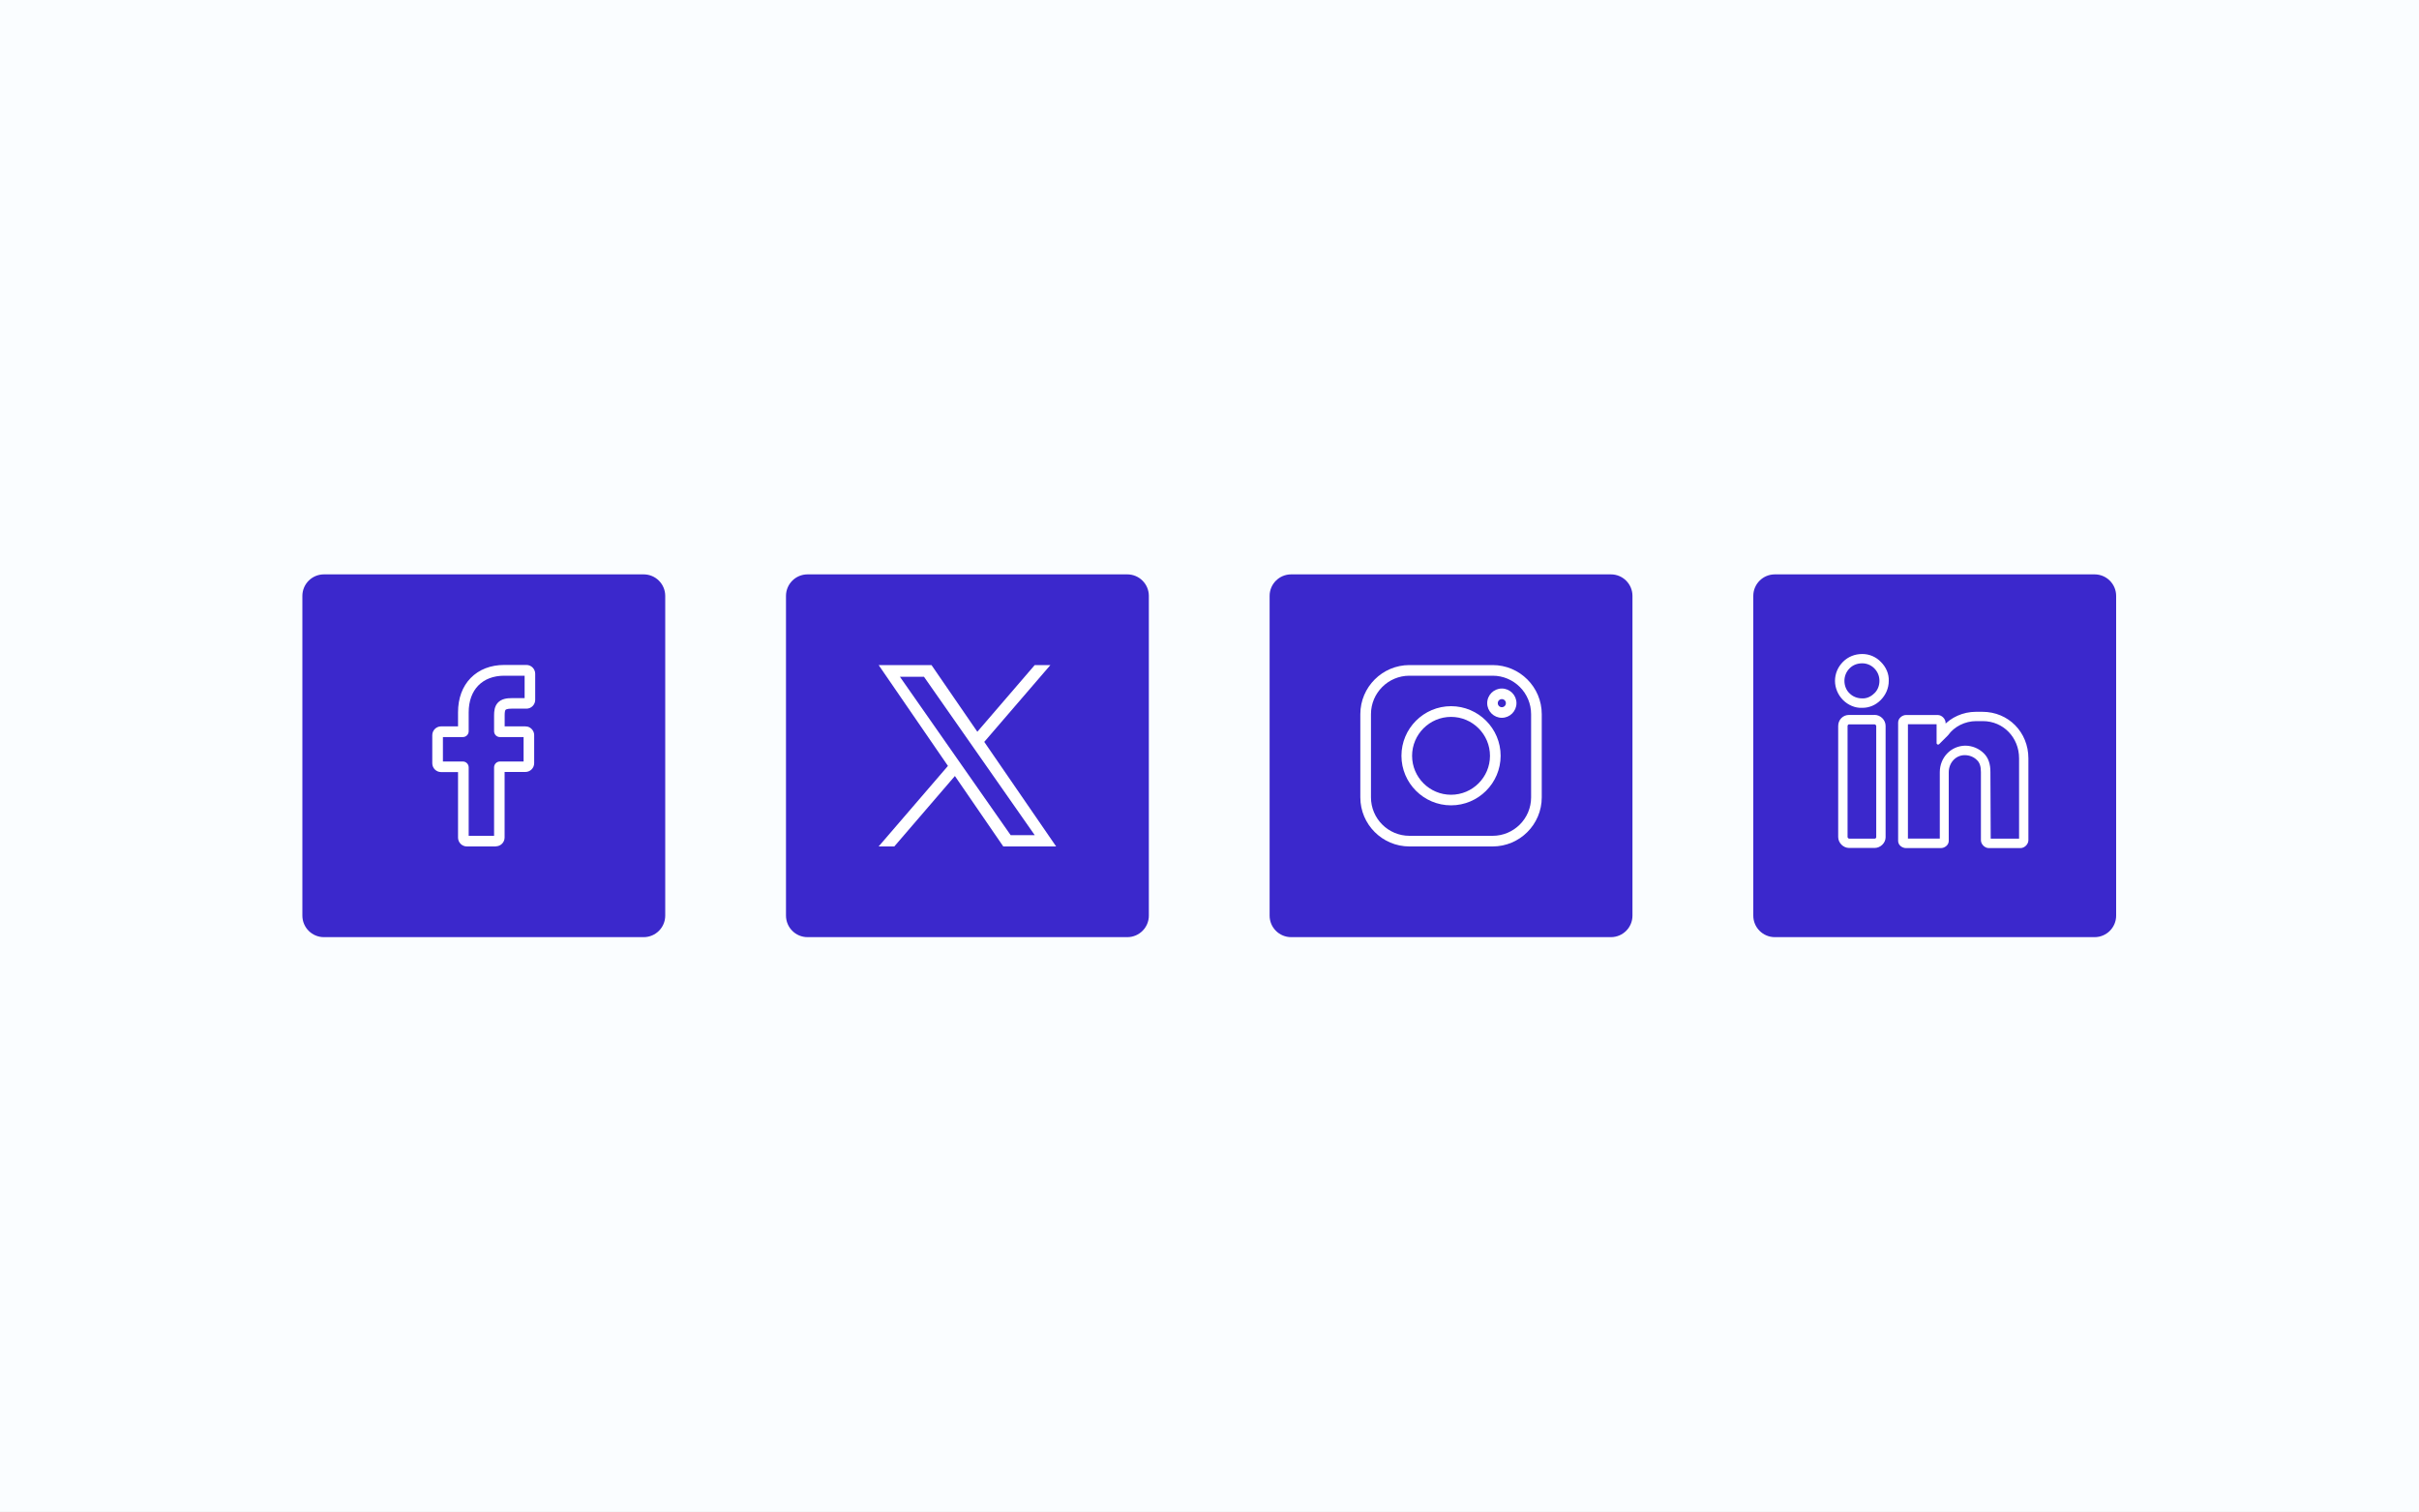
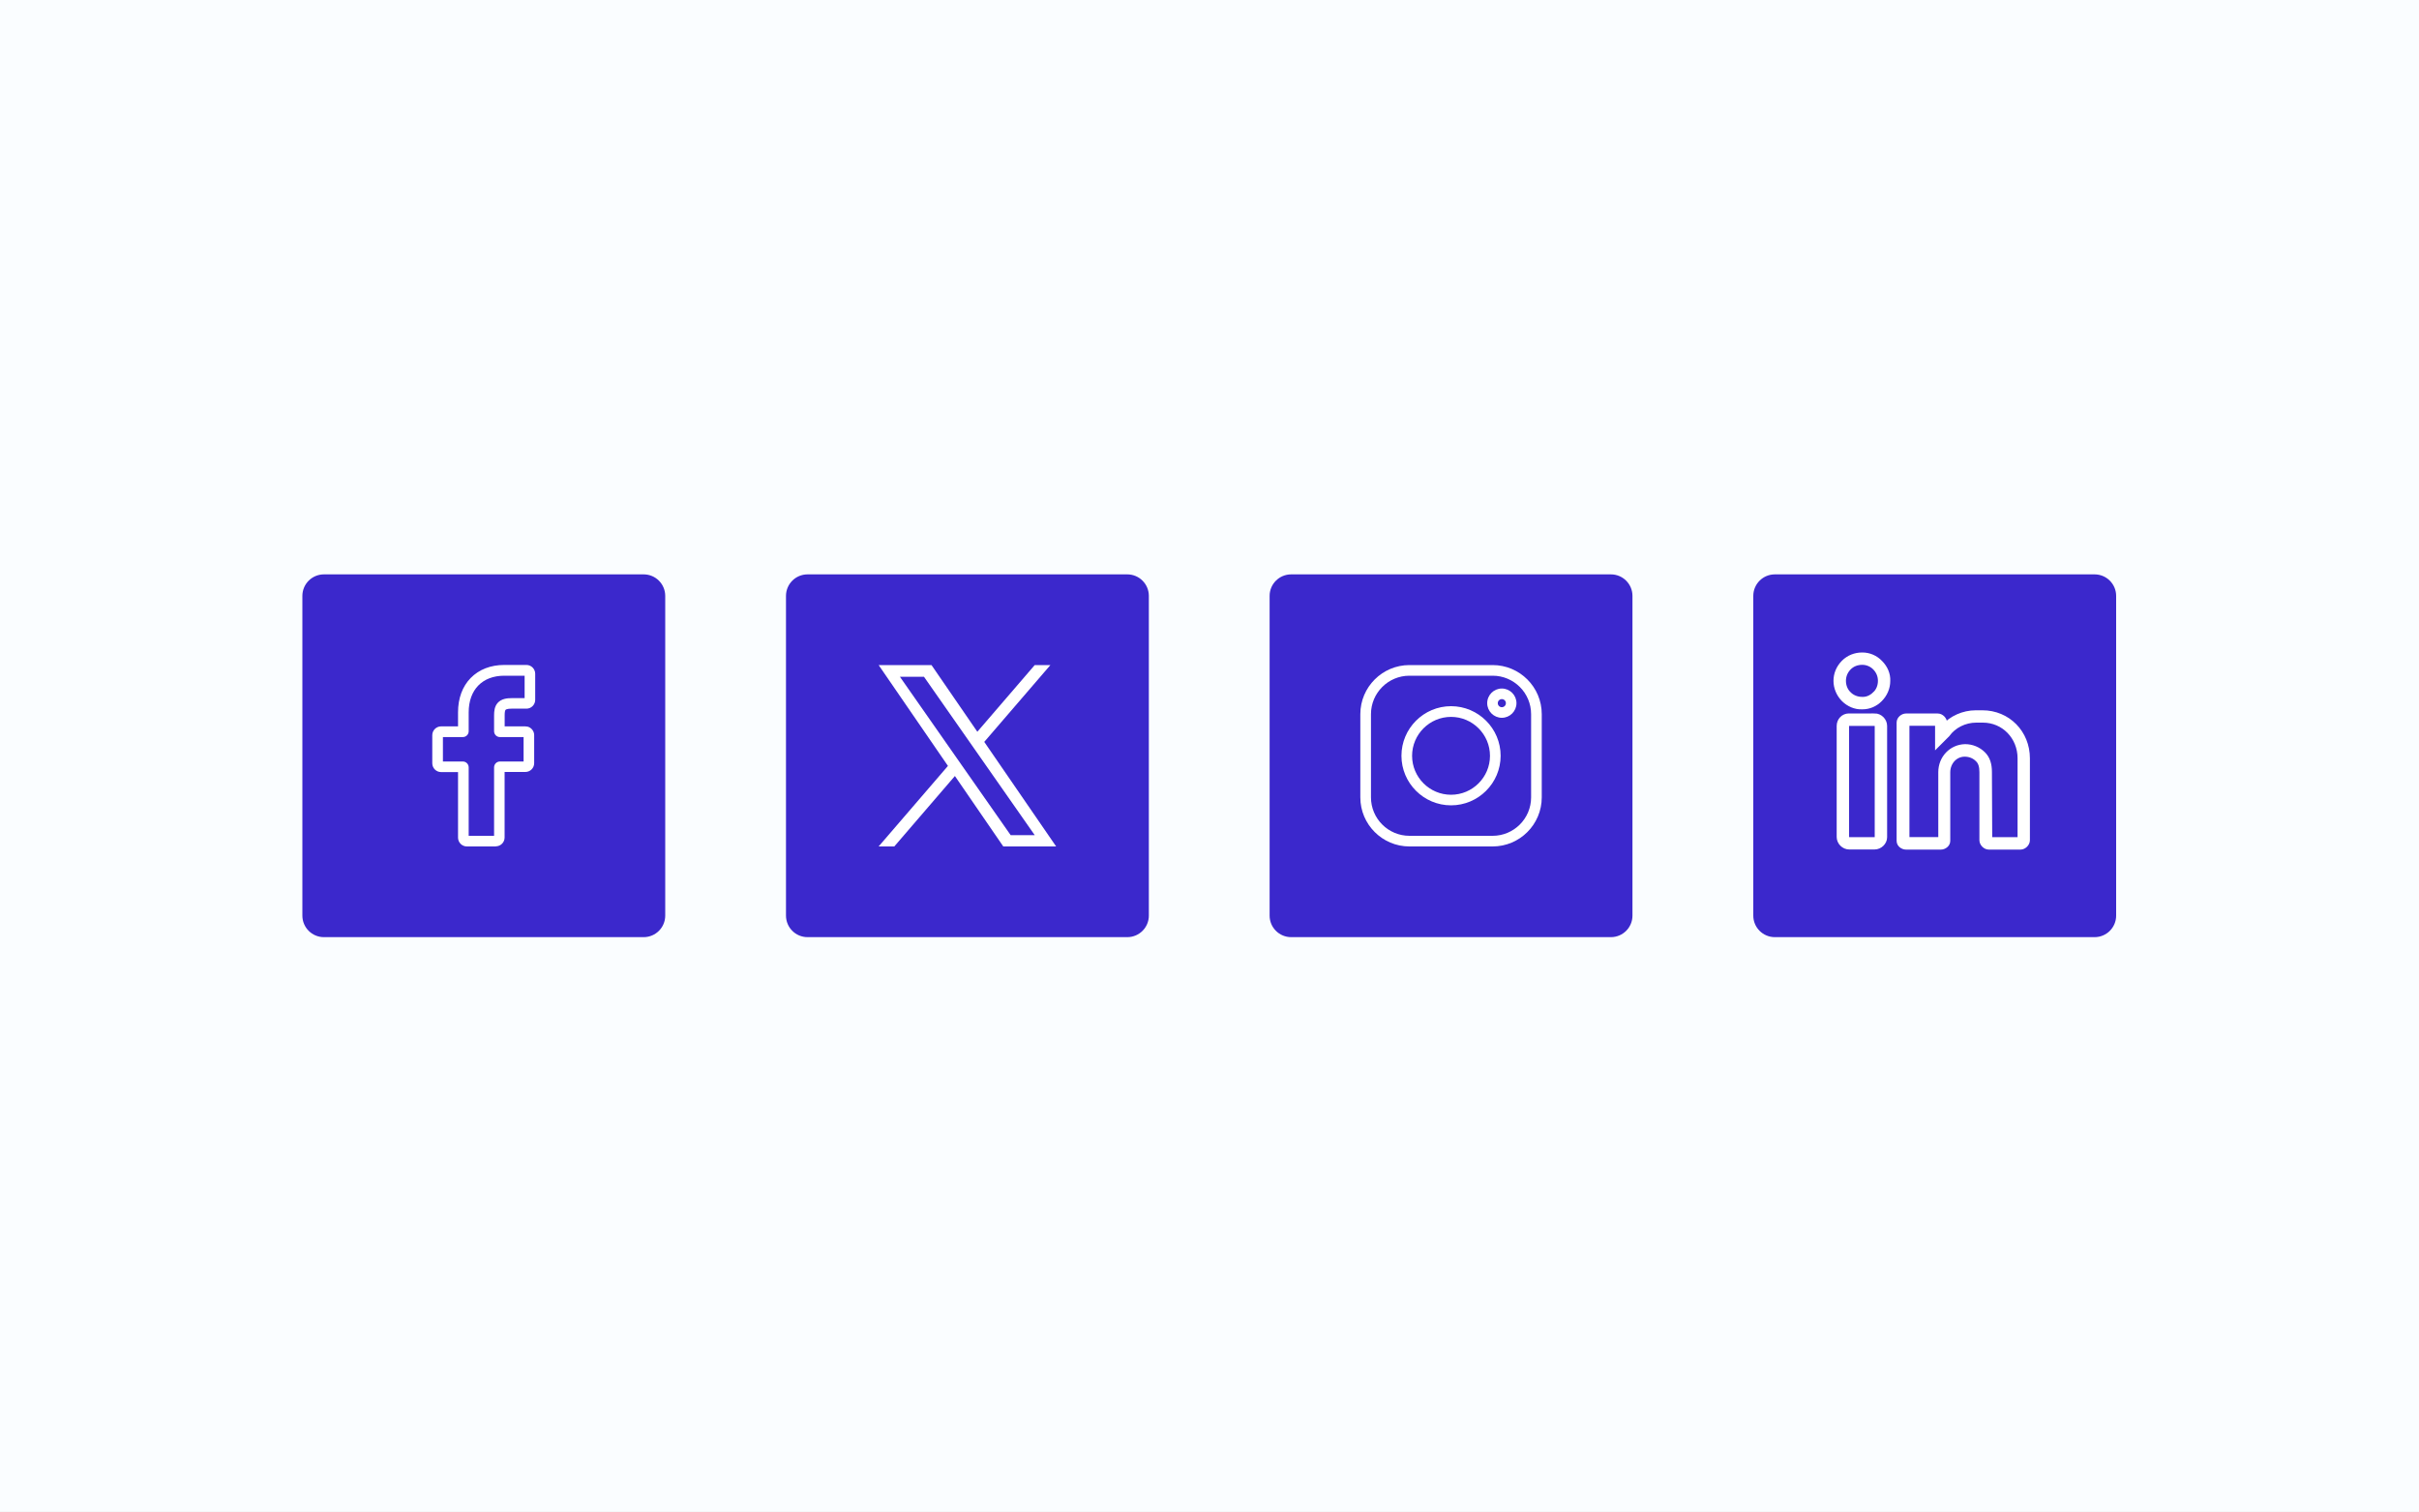
<svg xmlns="http://www.w3.org/2000/svg" width="400" height="250" fill="none">
  <path fill="#FAFDFF" d="M0 0h400v250H0z" />
-   <g clip-path="url(#a)">
+   <g clipPath="url(#a)">
    <path d="M106.44 95H53.56A3.56 3.56 0 0 0 50 98.56v52.88a3.56 3.56 0 0 0 3.56 3.56h52.88a3.56 3.56 0 0 0 3.56-3.56V98.56a3.56 3.56 0 0 0-3.56-3.56z" fill="#3B28CC" />
    <path d="M82 140h-4.8c-.8 0-1.46-.65-1.46-1.46V127.7h-2.8c-.8 0-1.46-.65-1.46-1.46v-4.64c0-.8.65-1.46 1.46-1.46h2.8v-2.33c0-2.31.72-4.27 2.09-5.67 1.38-1.41 3.3-2.16 5.56-2.16h3.66c.8 0 1.45.66 1.45 1.46v4.31c0 .8-.65 1.46-1.45 1.46h-2.47c-.75 0-.94.15-.98.2-.07.08-.15.29-.15.89v1.84h3.41c.26 0 .51.06.72.18.46.26.75.75.75 1.27v4.64c0 .8-.65 1.45-1.46 1.45h-3.43v10.84c0 .8-.65 1.46-1.46 1.46l.02.02zm-4.5-1.76h4.2v-11.32c0-.54.44-.97.97-.97h3.91v-4.04h-3.91a.97.97 0 0 1-.97-.97v-2.62c0-.69.07-1.47.59-2.06.63-.71 1.61-.79 2.3-.79h2.16v-3.71h-3.36c-3.63 0-5.89 2.32-5.89 6.07v3.11c0 .54-.44.97-.97.97h-3.29v4.04h3.29c.54 0 .97.44.97.97v11.32z" fill="#fff" />
    <path d="M266.38 95H213.5a3.56 3.56 0 0 0-3.56 3.56v52.88a3.56 3.56 0 0 0 3.56 3.56h52.88a3.56 3.56 0 0 0 3.56-3.56V98.56a3.56 3.56 0 0 0-3.56-3.56z" fill="#3B28CC" />
    <path d="M246.82 110h-13.76c-4.48 0-8.12 3.64-8.12 8.12v13.76c0 4.48 3.64 8.12 8.12 8.12h13.76c4.48 0 8.12-3.64 8.12-8.12v-13.76c0-4.48-3.64-8.12-8.12-8.12zm6.36 21.88c0 3.51-2.85 6.36-6.36 6.36h-13.76c-3.51 0-6.36-2.85-6.36-6.36v-13.76c0-3.51 2.85-6.36 6.36-6.36h13.76c3.51 0 6.36 2.85 6.36 6.36v13.76z" fill="#fff" />
    <path d="M239.94 116.8c-4.52 0-8.2 3.68-8.2 8.2s3.68 8.2 8.2 8.2 8.2-3.68 8.2-8.2-3.68-8.2-8.2-8.2zm0 14.65c-3.55 0-6.44-2.89-6.44-6.44 0-3.55 2.89-6.44 6.44-6.44 3.55 0 6.44 2.89 6.44 6.44 0 3.55-2.89 6.44-6.44 6.44zM248.34 113.88c-1.34 0-2.42 1.09-2.42 2.42 0 1.33 1.09 2.42 2.42 2.42 1.33 0 2.42-1.09 2.42-2.42 0-1.33-1.09-2.42-2.42-2.42zm0 3.09a.67.67 0 1 1 0-1.34.67.67 0 0 1 0 1.34z" fill="#fff" />
    <path d="M186.41 95h-52.88a3.56 3.56 0 0 0-3.56 3.56v52.88a3.56 3.56 0 0 0 3.56 3.56h52.88a3.56 3.56 0 0 0 3.56-3.56V98.56a3.56 3.56 0 0 0-3.56-3.56z" fill="#3B28CC" />
    <path d="m162.76 122.7 10.93-12.7h-2.59l-9.49 11.03-7.58-11.03h-8.74l11.46 16.68L145.29 140h2.59l10.02-11.65 8 11.65h8.74l-11.89-17.3h.01zm-3.55 4.12-1.16-1.66-9.24-13.22h3.98l7.46 10.67 1.16 1.66 9.69 13.86h-3.98l-7.91-11.31z" fill="#fff" />
    <path d="M346.36 95h-52.88a3.56 3.56 0 0 0-3.56 3.56v52.88a3.56 3.56 0 0 0 3.56 3.56h52.88a3.56 3.56 0 0 0 3.56-3.56V98.56a3.56 3.56 0 0 0-3.56-3.56z" fill="#3B28CC" />
-     <path d="M307.93 108.42c-1.15 0-2.2.42-2.99 1.21-.84.84-1.26 1.89-1.26 2.99 0 1.1.47 2.2 1.26 2.99s1.89 1.26 2.94 1.21h.1c1.05 0 2.05-.42 2.83-1.21.78-.79 1.26-1.84 1.26-2.99.05-1.1-.42-2.15-1.21-2.94a3.981 3.981 0 0 0-2.94-1.26h.01zm2.15 6.45c-.58.58-1.36.94-2.2.89-.79 0-1.63-.31-2.2-.89-.63-.58-.94-1.42-.94-2.26 0-.84.31-1.63.94-2.26.58-.58 1.36-.89 2.26-.89.79 0 1.57.31 2.15.89.63.63.94 1.42.94 2.26 0 .84-.31 1.68-.94 2.26h-.01zM309.979 118.5h-4.25c-.84 0-1.52.68-1.52 1.57v18.36c0 .84.73 1.57 1.57 1.57h4.2c.84 0 1.57-.73 1.57-1.52v-18.42c0-.84-.73-1.57-1.57-1.57v.01zm.52 19.99c0 .26-.26.47-.52.47h-4.2c-.26 0-.52-.26-.52-.52v-18.36c0-.26.21-.52.47-.52h4.25c.26 0 .52.26.52.52v18.42-.01zM327.82 117.98h-1.1c-2.05 0-3.99.89-5.25 2.31v-.73c0-.52-.52-1.05-1.05-1.05h-5.25c-.47 0-1.05.42-1.05 1v19.57c0 .58.58.94 1.05.94h5.77c.47 0 1.05-.37 1.05-.94v-11.33c0-1.73 1.26-3.1 2.89-3.1.84 0 1.63.31 2.2.89.52.47.73 1.21.73 2.15v11.28c0 .52.52 1.05 1.05 1.05h5.25c.52 0 1.05-.52 1.05-1.05v-13.54c0-4.2-3.2-7.45-7.35-7.45h.01zm6.3 20.93-.05.05h-5.14l-.05-11.28c0-1.26-.31-2.2-1-2.89a4.13 4.13 0 0 0-2.94-1.21c-2.2.05-3.93 1.84-3.93 4.14v11.23h-5.77v-19.41h5.19l.05.05v3.31l1.42-1.42.05-.05c1.05-1.47 2.89-2.41 4.83-2.41h1.1c3.52 0 6.24 2.83 6.24 6.4v13.49z" fill="#fff" stroke="#fff" stroke-width=".5" stroke-linecap="round" stroke-linejoin="round" />
+     <path d="M307.93 108.42c-1.15 0-2.2.42-2.99 1.21-.84.84-1.26 1.89-1.26 2.99 0 1.1.47 2.2 1.26 2.99s1.89 1.26 2.94 1.21h.1c1.05 0 2.05-.42 2.83-1.21.78-.79 1.26-1.84 1.26-2.99.05-1.1-.42-2.15-1.21-2.94a3.981 3.981 0 0 0-2.94-1.26h.01zm2.15 6.45c-.58.58-1.36.94-2.2.89-.79 0-1.63-.31-2.2-.89-.63-.58-.94-1.42-.94-2.26 0-.84.31-1.63.94-2.26.58-.58 1.36-.89 2.26-.89.79 0 1.57.31 2.15.89.63.63.94 1.42.94 2.26 0 .84-.31 1.68-.94 2.26h-.01zM309.979 118.5h-4.25c-.84 0-1.52.68-1.52 1.57v18.36c0 .84.73 1.57 1.57 1.57h4.2c.84 0 1.57-.73 1.57-1.52v-18.42c0-.84-.73-1.57-1.57-1.57v.01zm.52 19.99c0 .26-.26.47-.52.47h-4.2c-.26 0-.52-.26-.52-.52v-18.36c0-.26.21-.52.47-.52h4.25c.26 0 .52.26.52.52v18.42-.01zM327.82 117.98h-1.1c-2.05 0-3.99.89-5.25 2.31v-.73c0-.52-.52-1.05-1.05-1.05h-5.25c-.47 0-1.05.42-1.05 1v19.57c0 .58.58.94 1.05.94h5.77c.47 0 1.05-.37 1.05-.94v-11.33c0-1.73 1.26-3.1 2.89-3.1.84 0 1.63.31 2.2.89.52.47.73 1.21.73 2.15v11.28c0 .52.52 1.05 1.05 1.05h5.25c.52 0 1.05-.52 1.05-1.05v-13.54c0-4.2-3.2-7.45-7.35-7.45h.01zm6.3 20.93-.05.05h-5.14l-.05-11.28c0-1.26-.31-2.2-1-2.89a4.13 4.13 0 0 0-2.94-1.21c-2.2.05-3.93 1.84-3.93 4.14v11.23h-5.77v-19.41h5.19l.05.05v3.31l1.42-1.42.05-.05c1.05-1.47 2.89-2.41 4.83-2.41h1.1c3.52 0 6.24 2.83 6.24 6.4v13.49z" fill="#fff" stroke="#fff" strokeWidth=".5" strokeLinecap="round" strokeLinejoin="round" />
  </g>
  <defs>
    <clipPath id="a">
      <path fill="#fff" transform="translate(50 95)" d="M0 0h299.92v60H0z" />
    </clipPath>
  </defs>
</svg>
